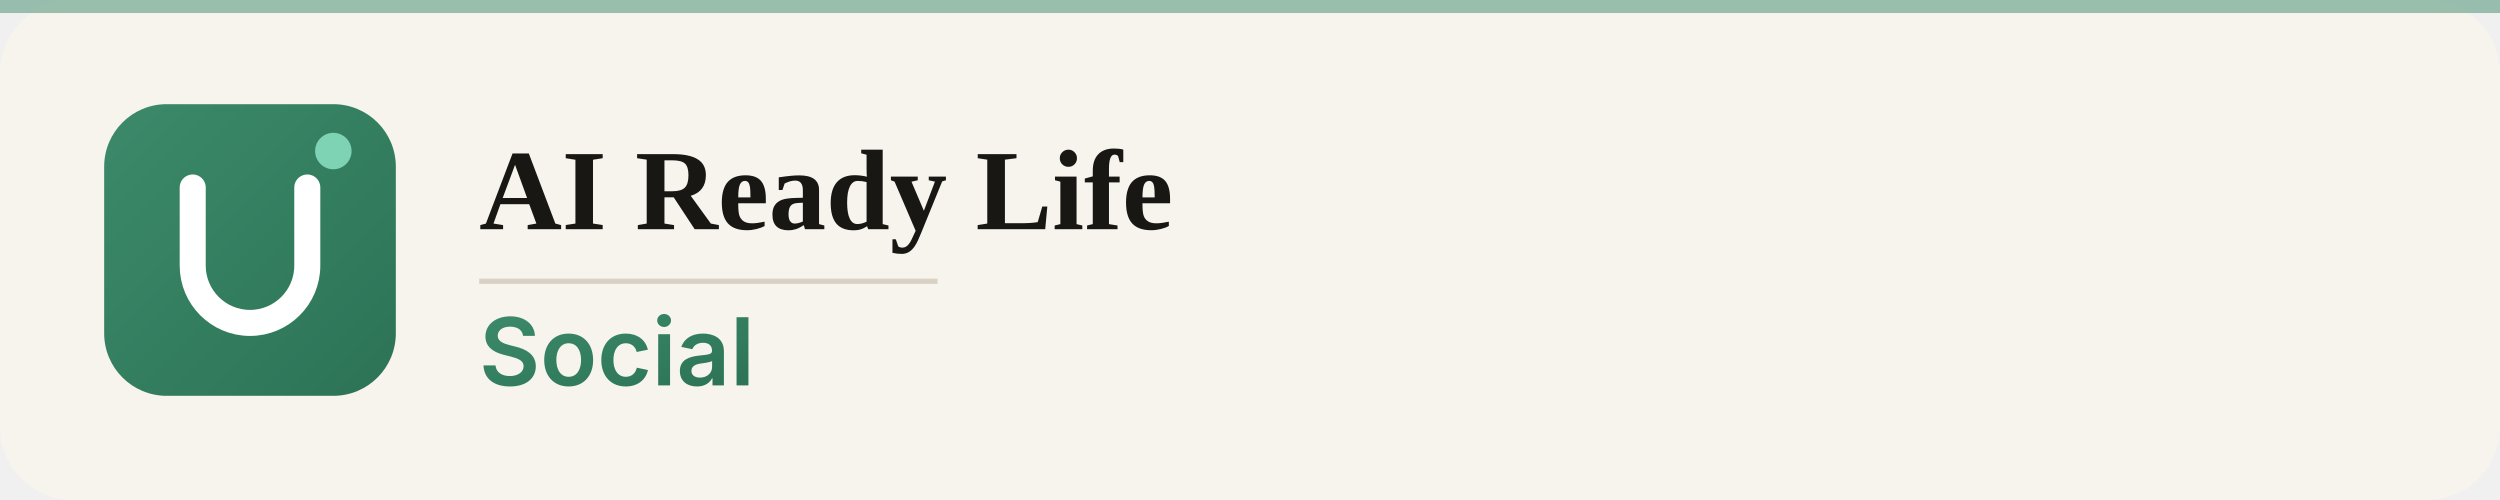
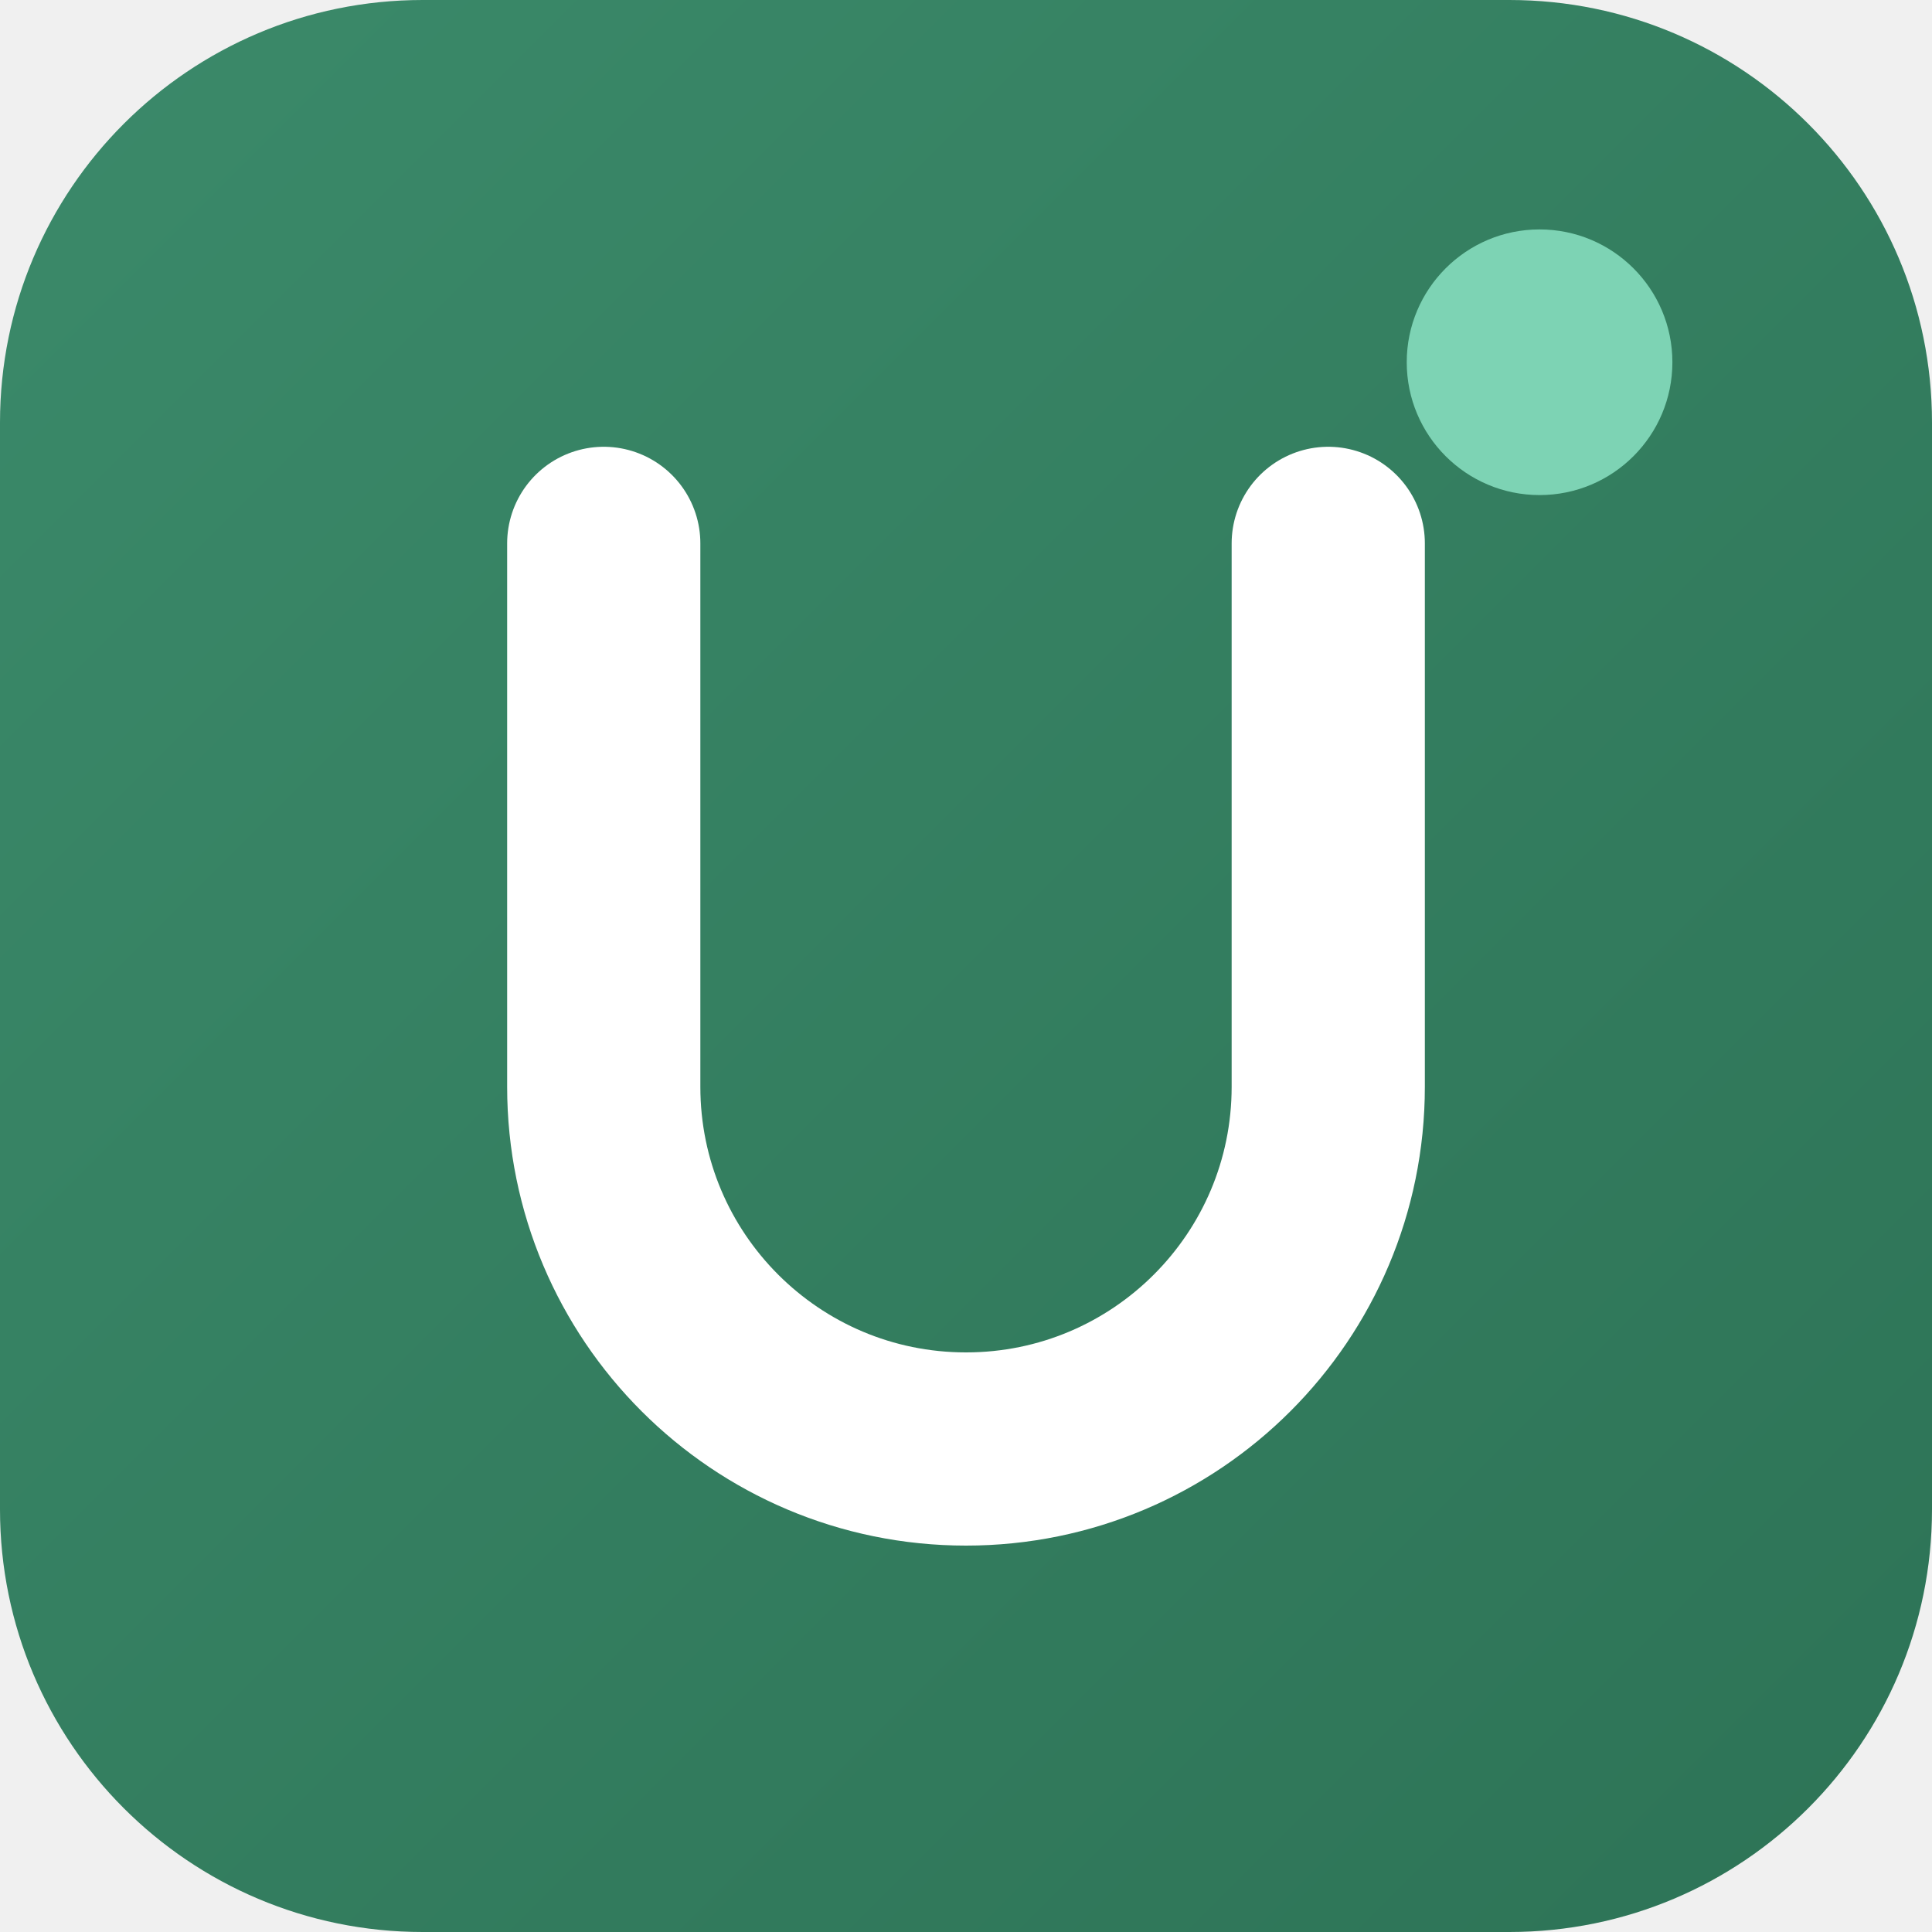
- <svg xmlns="http://www.w3.org/2000/svg" viewBox="0 0 480 96" width="480" height="96">
+ <svg xmlns="http://www.w3.org/2000/svg" viewBox="0 0 256 256" width="256" height="256">
  <defs>
-     <linearGradient id="accent" x1="0" y1="0" x2="1" y2="1">
+     <linearGradient id="bg" x1="0" y1="0" x2="1" y2="1">
      <stop offset="0%" stop-color="#3B8A6A" />
      <stop offset="100%" stop-color="#2D7356" />
    </linearGradient>
  </defs>
-   <rect width="480" height="96" rx="14" fill="#F7F4EE" />
-   <rect x="0" y="0" width="480" height="2.5" fill="#3B8A6A" opacity="0.5" />
-   <rect x="20" y="20" width="56" height="56" rx="12" fill="url(#accent)" />
-   <path d="M37 36v15a11 11 0 0 0 22 0V36" stroke="#fff" stroke-width="5" stroke-linecap="round" fill="none" />
-   <circle cx="64" cy="29" r="3.5" fill="#7dd3b4" />
-   <text x="92" y="44" font-family="Georgia, 'Times New Roman', serif" font-weight="700" font-size="22" fill="#181714">AI Ready Life</text>
-   <line x1="92" y1="54" x2="180" y2="54" stroke="#D9D1C4" stroke-width="1" />
-   <text x="92" y="74" font-family="system-ui, -apple-system, sans-serif" font-weight="600" font-size="18" fill="url(#accent)">Social</text>
+   <rect width="256" height="256" rx="56" fill="url(#bg)" />
+   <path d="M80 72v72a48 48 0 0 0 96 0V72" stroke="#fff" stroke-width="25.6" stroke-linecap="round" fill="none" />
+   <circle cx="204" cy="48" r="17.6" fill="#7dd3b4" />
</svg>
